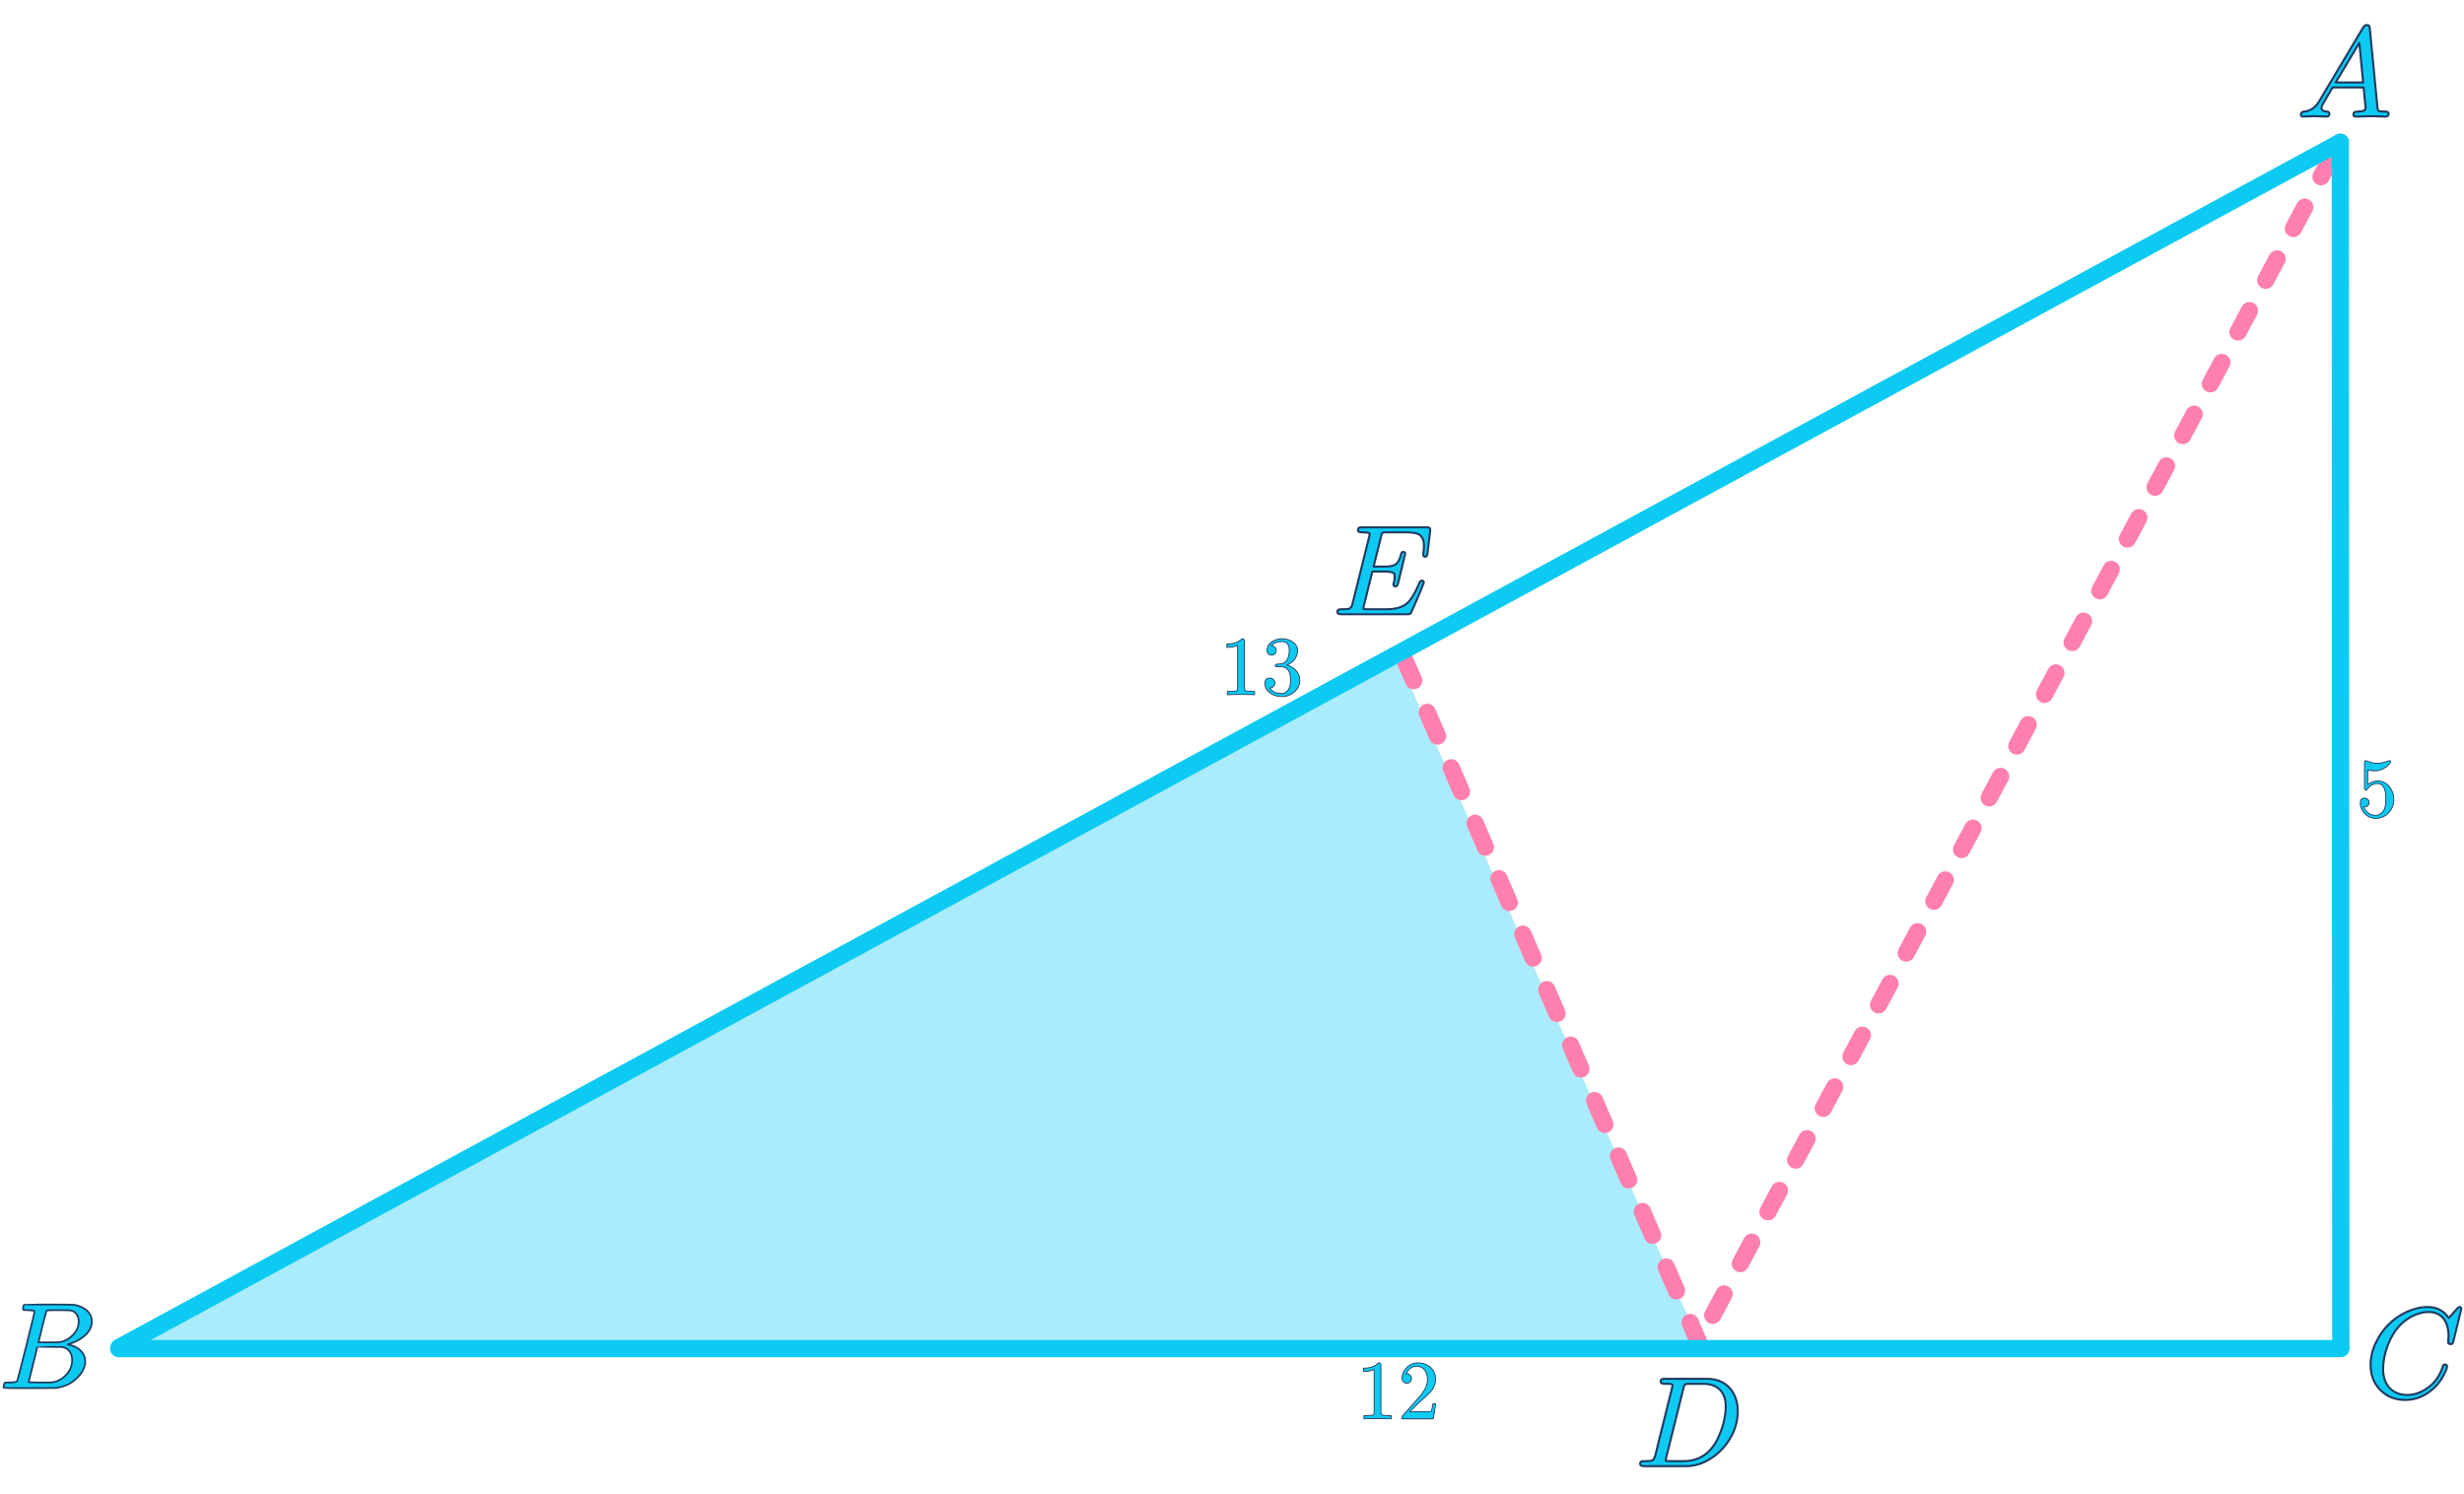
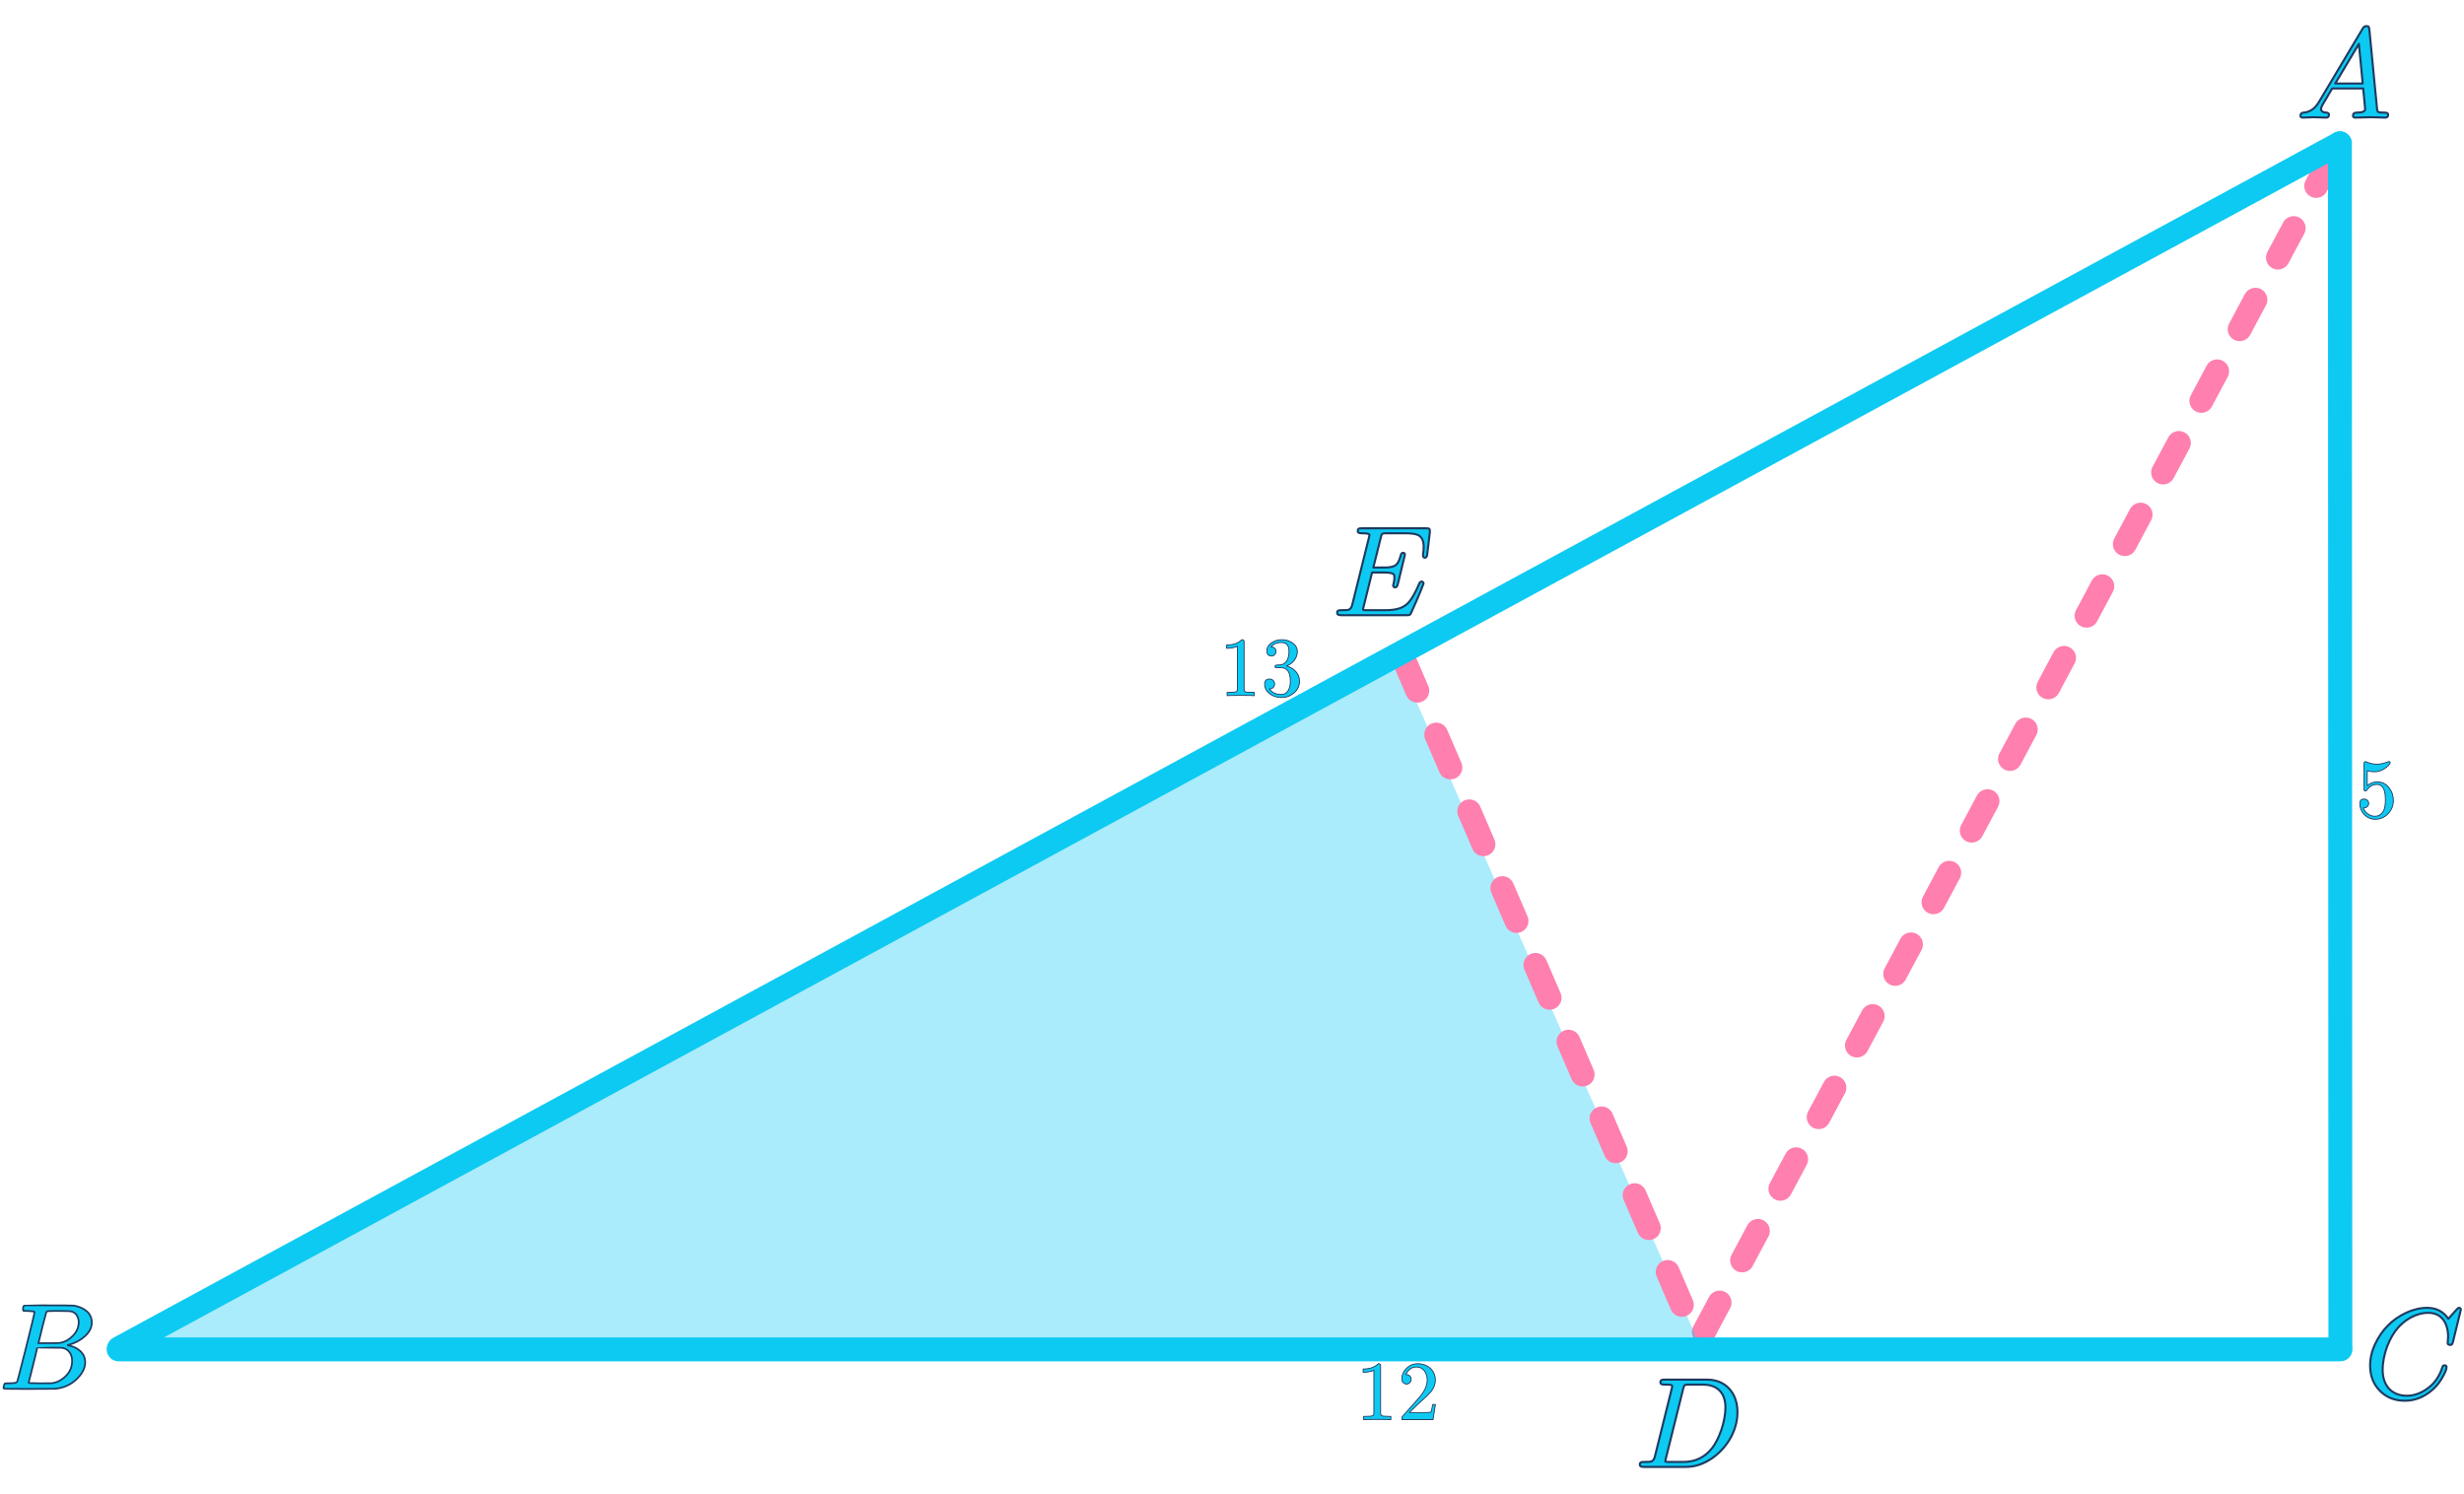
- <svg xmlns="http://www.w3.org/2000/svg" width="330" height="200" viewBox="0 0 1190 698" version="1.1" xml:space="preserve" style="fill-rule:evenodd;clip-rule:evenodd;stroke-linecap:round;stroke-linejoin:round;stroke-miterlimit:1.5;">
-   <path d="M1126.44,63.471l-306.113,572.997" style="fill:none;stroke:#ff7faf;stroke-width:8.33px;stroke-dasharray:11.67,16.67,0,0,0,0;" />
-   <path d="M1130.27,57.105l0.236,582.493" style="fill:none;stroke:#0dcaf2;stroke-width:8.33px;" />
+ <svg xmlns="http://www.w3.org/2000/svg" width="330" height="200" viewBox="0 0 1161 680" version="1.1" xml:space="preserve" style="fill-rule:evenodd;clip-rule:evenodd;stroke-linecap:round;stroke-linejoin:round;stroke-miterlimit:1.5;">
+   <path d="M1098.78,61.913l-298.598,558.93" style="fill:none;stroke:#ff7faf;stroke-width:11.25px;stroke-dasharray:15.76,22.51,0,0,0,0;" />
+   <path d="M1102.52,55.703l0.23,568.193" style="fill:none;stroke:#0dcaf2;stroke-width:11.25px;" />
  <g>
-     <g>
-       <path id="MJX-51-NCM-I-1D434" d="M1117.53,44.517c1.111,0 4.939,0.185 6.112,0.185c0.926,0 1.358,-0.494 1.358,-1.42c-0,-0.555 -0.371,-0.926 -1.173,-0.987c-1.79,-0.062 -2.655,-0.68 -2.655,-1.853c0,-0.555 0.556,-1.79 1.729,-3.642c1.667,-2.778 2.84,-4.815 3.642,-6.173l15.002,-0c-0,0.432 0.062,1.296 0.247,2.654c0.432,4.507 0.679,6.976 0.679,7.285c-0,1.173 -1.358,1.729 -4.136,1.729c-1.173,-0 -1.729,0.493 -1.729,1.481c0,0.618 0.37,0.926 1.111,0.926c1.482,0 6.174,-0.185 7.655,-0.185c1.235,0 5.618,0.185 6.853,0.185c0.926,0 1.358,-0.494 1.358,-1.481c0,-0.618 -0.555,-0.926 -1.667,-0.926c-1.728,-0 -2.778,-0.124 -3.086,-0.309c-0.309,-0.185 -0.556,-0.741 -0.618,-1.667l-3.704,-38.152c-0.185,-1.173 -0.123,-1.667 -1.42,-1.667c-0.741,-0 -1.358,0.37 -1.79,1.173l-21.237,35.621c-1.852,3.087 -4.321,4.754 -7.346,5.001c-0.988,0.061 -1.482,0.555 -1.482,1.481c-0,0.618 0.37,0.926 1.049,0.926c0.988,0 4.26,-0.185 5.248,-0.185m21.916,-35.436l1.852,19.138l-13.273,-0l11.421,-19.138Z" style="fill:#0dcaf2;fill-rule:nonzero;stroke:#1e3a5f;stroke-width:1px;stroke-linecap:butt;stroke-miterlimit:2;" />
-     </g>
+     <path id="MJX-51-NCM-I-1D434" d="M1090.09,43.424c1.083,0 4.817,0.181 5.962,0.181c0.903,-0 1.324,-0.482 1.324,-1.386c0,-0.541 -0.362,-0.903 -1.144,-0.962c-1.746,-0.061 -2.59,-0.664 -2.59,-1.808c0,-0.541 0.543,-1.746 1.687,-3.552c1.626,-2.71 2.77,-4.697 3.552,-6.022l14.634,0c0,0.422 0.061,1.264 0.241,2.589c0.421,4.396 0.662,6.805 0.662,7.106c0,1.144 -1.324,1.687 -4.034,1.687c-1.144,-0 -1.687,0.481 -1.687,1.444c0,0.603 0.361,0.904 1.084,0.904c1.446,-0 6.023,-0.181 7.467,-0.181c1.205,0 5.48,0.181 6.685,0.181c0.903,-0 1.325,-0.482 1.325,-1.445c-0,-0.603 -0.542,-0.903 -1.626,-0.903c-1.686,-0 -2.71,-0.121 -3.011,-0.302c-0.301,-0.18 -0.542,-0.723 -0.603,-1.626l-3.613,-37.215c-0.18,-1.144 -0.12,-1.626 -1.385,-1.626c-0.723,-0 -1.324,0.361 -1.746,1.144l-20.715,34.746c-1.807,3.012 -4.215,4.638 -7.166,4.879c-0.964,0.059 -1.446,0.541 -1.446,1.444c0,0.603 0.361,0.904 1.024,0.904c0.963,-0 4.155,-0.181 5.119,-0.181m21.378,-34.566l1.806,18.668l-12.947,0l11.141,-18.668Z" style="fill:#0dcaf2;fill-rule:nonzero;stroke:#1e3a5f;stroke-width:0.98px;stroke-linecap:butt;stroke-miterlimit:2;" />
  </g>
  <g>
-     <g>
-       <path id="MJX-51-NCM-I-1D436" d="M1150.93,649.76c-0,-7.902 3.457,-15.928 7.346,-20.373c3.149,-3.642 8.581,-7.284 14.693,-7.284c6.421,-0 9.569,4.877 9.569,11.544c0,0.556 -0.185,2.531 -0.185,3.087c-0,0.555 0.37,0.864 1.173,0.864c0.309,0 0.556,-0.062 0.741,-0.123c0.308,-0.433 0.494,-0.865 0.617,-1.297l3.828,-15.619c-0,-0.555 -0.309,-0.864 -0.926,-0.864c-0.247,-0 -0.618,0.247 -1.112,0.803l-4.012,4.506c-2.408,-3.519 -5.803,-5.309 -10.187,-5.309c-3.395,-0 -6.729,0.803 -10.124,2.346c-6.853,3.21 -11.853,8.272 -15.064,15.187c-1.605,3.395 -2.407,6.852 -2.407,10.371c-0,4.939 1.543,8.952 4.692,12.162c3.148,3.21 7.161,4.815 12.1,4.815c4.877,0 9.322,-1.79 13.334,-5.309c1.667,-1.42 3.087,-3.148 4.26,-5.062c1.667,-2.778 2.531,-4.692 2.531,-5.865c0,-0.556 -0.308,-0.864 -0.987,-0.864c-0.556,-0 -0.865,0.247 -0.988,0.802c-1.297,4.013 -3.334,7.223 -6.112,9.507c-3.519,2.902 -7.223,4.384 -11.051,4.384c-7.408,-0 -11.729,-5.001 -11.729,-12.409Z" style="fill:#0dcaf2;fill-rule:nonzero;stroke:#1e3a5f;stroke-width:1px;stroke-linecap:butt;stroke-miterlimit:2;" />
-     </g>
+     <path id="MJX-51-NCM-I-1D436" d="M1122.67,633.809c-0,-7.708 3.372,-15.537 7.165,-19.873c3.072,-3.553 8.371,-7.105 14.333,-7.105c6.263,-0 9.334,4.757 9.334,11.26c-0,0.543 -0.181,2.469 -0.181,3.012c0,0.541 0.361,0.842 1.145,0.842c0.301,0 0.542,-0.06 0.722,-0.12c0.301,-0.422 0.482,-0.843 0.602,-1.265l3.734,-15.235c0,-0.542 -0.301,-0.843 -0.903,-0.843c-0.241,-0 -0.603,0.241 -1.085,0.783l-3.913,4.396c-2.349,-3.433 -5.661,-5.179 -9.937,-5.179c-3.312,-0 -6.564,0.783 -9.876,2.288c-6.684,3.132 -11.562,8.069 -14.694,14.815c-1.565,3.311 -2.348,6.683 -2.348,10.116c0,4.818 1.505,8.732 4.577,11.863c3.071,3.132 6.985,4.697 11.803,4.697c4.757,0 9.093,-1.746 13.007,-5.179c1.626,-1.385 3.011,-3.07 4.155,-4.937c1.626,-2.71 2.469,-4.577 2.469,-5.721c0,-0.543 -0.3,-0.843 -0.963,-0.843c-0.542,-0 -0.844,0.241 -0.964,0.782c-1.265,3.915 -3.252,7.046 -5.961,9.274c-3.433,2.831 -7.046,4.276 -10.78,4.276c-7.226,0 -11.441,-4.878 -11.441,-12.104Z" style="fill:#0dcaf2;fill-rule:nonzero;stroke:#1e3a5f;stroke-width:0.98px;stroke-linecap:butt;stroke-miterlimit:2;" />
  </g>
  <g>
-     <g>
-       <path id="MJX-51-NCM-I-1D437" d="M824.642,654.385l-20.496,0c-1.42,0 -2.099,0.062 -2.099,1.42c-0,0.679 0.679,0.988 2.037,0.988c1.235,0 3.704,-0.185 3.704,0.803c0,0.123 -0.061,0.493 -0.247,1.111l-8.149,32.781c-0.308,1.358 -0.926,2.161 -1.852,2.469c-0.432,0.124 -1.543,0.186 -3.457,0.186c-1.358,-0 -1.975,0.123 -1.975,1.42c-0,0.679 0.679,0.987 1.975,0.987l20.188,0c4.197,0 8.21,-1.234 12.1,-3.765c6.605,-4.26 12.902,-12.594 12.902,-22.719c0,-9.137 -5.618,-15.681 -14.631,-15.681m8.828,13.397c0,6.976 -3.148,15.434 -6.359,19.57c-3.519,4.506 -8.149,6.791 -13.952,6.791l-6.852,-0c-0.679,-0 -1.112,-0 -1.358,-0.062c-0.371,-0 -0.556,-0.124 -0.556,-0.309c-0,-0.123 0.123,-0.555 0.309,-1.358l8.334,-33.522c0.555,-2.037 0.494,-2.099 3.087,-2.099l6.543,0c6.915,0 10.804,4.075 10.804,10.989Z" style="fill:#0dcaf2;fill-rule:nonzero;stroke:#1e3a5f;stroke-width:1px;stroke-linecap:butt;stroke-miterlimit:2;" />
-     </g>
+     <path id="MJX-51-NCM-I-1D437" d="M804.391,638.32l-19.993,0c-1.385,0 -2.047,0.061 -2.047,1.385c-0,0.663 0.662,0.964 1.987,0.964c1.204,0 3.613,-0.18 3.613,0.784c-0,0.119 -0.06,0.48 -0.241,1.083l-7.949,31.976c-0.301,1.325 -0.903,2.108 -1.807,2.409c-0.421,0.121 -1.505,0.181 -3.372,0.181c-1.325,0 -1.926,0.12 -1.926,1.385c-0,0.663 0.662,0.963 1.926,0.963l19.693,0c4.093,0 8.008,-1.203 11.802,-3.672c6.443,-4.156 12.586,-12.285 12.586,-22.162c-0,-8.912 -5.48,-15.296 -14.272,-15.296m8.611,13.068c0,6.805 -3.071,15.056 -6.203,19.09c-3.432,4.395 -7.949,6.624 -13.609,6.624l-6.684,0c-0.662,0 -1.085,0 -1.325,-0.06c-0.362,-0 -0.542,-0.121 -0.542,-0.302c-0,-0.12 0.12,-0.541 0.301,-1.324l8.13,-32.699c0.541,-1.987 0.482,-2.048 3.011,-2.048l6.382,0c6.746,0 10.539,3.975 10.539,10.719Z" style="fill:#0dcaf2;fill-rule:nonzero;stroke:#1e3a5f;stroke-width:0.98px;stroke-linecap:butt;stroke-miterlimit:2;" />
  </g>
  <g>
-     <g>
-       <path id="MJX-51-NCM-I-1D438" d="M655.856,244.583c-0,0.618 0.679,0.926 1.975,0.926c2.469,0 3.704,0.247 3.704,0.803c0,0.185 -0.123,0.617 -0.308,1.42l-8.026,32.287c-0.309,1.358 -0.926,2.161 -1.852,2.47c-0.432,0.123 -1.543,0.185 -3.457,0.185c-1.358,-0 -1.976,0.123 -1.976,1.42c0,0.679 0.679,0.987 1.976,0.987l31.67,0c1.481,0 1.605,-0.123 2.099,-1.172l2.469,-5.557c1.667,-3.827 2.84,-6.667 3.519,-8.581c-0.123,-0.555 -0.309,-0.926 -0.988,-0.926c-0.432,0 -0.802,0.309 -1.049,0.864c-1.544,3.643 -3.025,6.421 -4.507,8.396c-2.469,3.334 -6.112,4.569 -11.915,4.569l-8.951,-0c-0.618,-0 -1.05,-0 -1.297,-0.062c-0.37,0 -0.555,-0.123 -0.555,-0.309c-0,-0.123 0.123,-0.555 0.308,-1.358l4.075,-16.483l5.865,0c2.901,0 4.445,0.37 4.753,1.173c0.124,0.309 0.186,0.741 0.186,1.358c-0,0.803 -0.124,1.79 -0.433,2.963c-0.123,0.309 -0.185,0.556 -0.185,0.741c0,0.618 0.371,0.926 1.05,0.926c0.555,0 0.926,-0.494 1.173,-1.42l3.457,-14.322c-0,-0.617 -0.309,-0.926 -0.988,-0.926c-0.494,-0 -0.864,0.432 -1.049,1.296c-0.618,2.408 -1.42,3.951 -2.47,4.692c-1.049,0.741 -2.778,1.111 -5.309,1.111l-5.433,0l3.581,-14.384c0.494,-2.099 0.494,-2.161 3.087,-2.161l8.581,0c3.148,0 5.309,0.309 6.482,0.926c1.729,0.926 2.593,2.778 2.593,5.557c-0,1.049 -0.062,2.16 -0.247,3.21c-0,0.123 -0,0.308 -0.062,0.555l0,0.556c0,0.679 0.309,0.988 0.926,0.988c0.617,-0 0.988,-0.556 1.111,-1.729l1.235,-10.556c0.185,-1.729 -0.247,-1.914 -1.914,-1.914l-30.805,-0c-1.42,-0 -2.099,0.061 -2.099,1.481Z" style="fill:#0dcaf2;fill-rule:nonzero;stroke:#1e3a5f;stroke-width:1px;stroke-linecap:butt;stroke-miterlimit:2;" />
-     </g>
+     <path id="MJX-51-NCM-I-1D438" d="M639.748,238.579c0,0.602 0.663,0.903 1.927,0.903c2.408,-0 3.613,0.241 3.613,0.783c0,0.181 -0.12,0.602 -0.3,1.385l-7.829,31.495c-0.302,1.324 -0.904,2.108 -1.807,2.409c-0.421,0.12 -1.505,0.181 -3.372,0.181c-1.325,-0 -1.928,0.12 -1.928,1.385c0,0.662 0.663,0.962 1.928,0.962l30.893,0c1.444,0 1.565,-0.12 2.047,-1.143l2.408,-5.42c1.626,-3.733 2.771,-6.504 3.433,-8.371c-0.12,-0.541 -0.301,-0.903 -0.964,-0.903c-0.421,0 -0.782,0.301 -1.023,0.843c-1.506,3.553 -2.951,6.263 -4.396,8.19c-2.409,3.252 -5.962,4.457 -11.623,4.457l-8.731,-0c-0.603,-0 -1.024,-0 -1.265,-0.061c-0.361,0 -0.542,-0.12 -0.542,-0.301c0,-0.12 0.12,-0.542 0.301,-1.325l3.975,-16.078l5.721,-0c2.83,-0 4.336,0.361 4.636,1.144c0.121,0.301 0.182,0.723 0.182,1.325c-0,0.783 -0.121,1.746 -0.423,2.89c-0.12,0.301 -0.18,0.542 -0.18,0.723c-0,0.602 0.362,0.903 1.024,0.903c0.541,-0 0.903,-0.482 1.144,-1.385l3.372,-13.971c0,-0.602 -0.301,-0.903 -0.964,-0.903c-0.481,0 -0.842,0.421 -1.023,1.264c-0.603,2.349 -1.385,3.854 -2.409,4.577c-1.023,0.723 -2.71,1.084 -5.179,1.084l-5.299,-0l3.493,-14.031c0.482,-2.048 0.482,-2.108 3.011,-2.108l8.37,-0c3.071,-0 5.179,0.301 6.323,0.903c1.687,0.903 2.529,2.71 2.529,5.421c0,1.023 -0.06,2.107 -0.24,3.131c-0,0.12 -0,0.3 -0.061,0.541l0,0.543c0,0.662 0.301,0.963 0.903,0.963c0.602,0 0.964,-0.542 1.084,-1.686l1.205,-10.297c0.18,-1.687 -0.241,-1.867 -1.867,-1.867l-30.049,0c-1.385,0 -2.048,0.06 -2.048,1.445Z" style="fill:#0dcaf2;fill-rule:nonzero;stroke:#1e3a5f;stroke-width:0.98px;stroke-linecap:butt;stroke-miterlimit:2;" />
  </g>
  <g>
-     <g>
-       <path d="M13.309,621.208c-1.064,-0 -1.695,-0.02 -1.892,-0.059c-0.197,-0.04 -0.296,-0.256 -0.296,-0.651c0,-1.064 0.217,-1.715 0.651,-1.951c0.039,-0.04 2.602,-0.059 7.688,-0.059c10.212,-0 15.593,0.039 16.145,0.118c2.484,0.394 4.554,1.281 6.21,2.661c1.656,1.38 2.504,3.194 2.543,5.441c0,2.523 -1.143,4.79 -3.43,6.801c-2.287,2.011 -4.909,3.371 -7.866,4.081l-0.591,0.177c2.523,0.355 4.593,1.262 6.21,2.721c1.616,1.459 2.444,3.272 2.484,5.441c-0,2.878 -1.42,5.657 -4.258,8.339c-2.839,2.681 -6.328,4.198 -10.468,4.553c-0.276,0.04 -4.436,0.059 -12.479,0.059c-7.885,0 -11.887,-0.039 -12.005,-0.118c-0.158,-0.118 -0.237,-0.276 -0.237,-0.473c-0,-0.276 0.039,-0.552 0.118,-0.828c0.197,-0.749 0.395,-1.163 0.592,-1.242c0.157,-0.039 0.453,-0.059 0.887,-0.059l0.355,0c1.064,0 2.247,-0.059 3.548,-0.177c0.552,-0.119 0.927,-0.355 1.124,-0.71c0.118,-0.158 1.537,-5.638 4.258,-16.441c2.72,-10.803 4.081,-16.5 4.081,-17.092c-0,-0.276 -1.124,-0.453 -3.372,-0.532Zm24.721,5.5c0,-1.183 -0.295,-2.287 -0.887,-3.312c-0.591,-1.025 -1.557,-1.695 -2.898,-2.011c-0.276,-0.078 -2.089,-0.138 -5.441,-0.177l-2.484,-0c-0.867,-0 -1.557,0.02 -2.07,0.059l-0.768,0c-0.592,0.04 -0.966,0.237 -1.124,0.592c-0.079,0.157 -0.71,2.523 -1.893,7.096c0,0.119 -0.019,0.237 -0.059,0.355l-1.833,7.452l4.79,-0c3.194,-0 5.027,-0.04 5.5,-0.118c2.366,-0.395 4.475,-1.538 6.328,-3.431c1.854,-1.892 2.8,-4.06 2.839,-6.505Zm-3.193,18.629c-0,-1.734 -0.454,-3.174 -1.361,-4.317c-0.906,-1.143 -2.089,-1.814 -3.548,-2.011c-0.237,-0.039 -1.873,-0.059 -4.909,-0.059c-4.652,0 -6.998,0.02 -7.037,0.059c-0,0.079 -0.336,1.518 -1.006,4.318c-0.67,2.799 -1.36,5.578 -2.07,8.338l-1.064,4.14c-0,0.158 0.236,0.237 0.709,0.237c0.474,-0 2.07,0.039 4.791,0.118c3.509,0 5.401,-0.02 5.677,-0.059c2.445,-0.276 4.692,-1.42 6.742,-3.43c2.051,-2.011 3.076,-4.456 3.076,-7.334Z" style="fill:#0dcaf2;fill-rule:nonzero;stroke:#1e3a5f;stroke-width:0.83px;stroke-linecap:butt;stroke-linejoin:miter;stroke-miterlimit:4;" />
-     </g>
+     <path d="M12.976,605.958c-1.038,-0 -1.654,-0.02 -1.846,-0.058c-0.192,-0.039 -0.289,-0.249 -0.289,-0.635c0,-1.038 0.212,-1.673 0.635,-1.903c0.038,-0.039 2.538,-0.057 7.5,-0.057c9.961,-0 15.21,0.038 15.748,0.115c2.423,0.384 4.442,1.249 6.058,2.595c1.615,1.346 2.442,3.116 2.48,5.308c0,2.461 -1.115,4.672 -3.345,6.634c-2.231,1.961 -4.789,3.288 -7.673,3.981l-0.577,0.172c2.461,0.347 4.48,1.231 6.058,2.654c1.576,1.424 2.384,3.192 2.423,5.308c-0,2.807 -1.385,5.518 -4.154,8.134c-2.769,2.615 -6.172,4.095 -10.211,4.441c-0.269,0.039 -4.327,0.058 -12.172,0.058c-7.692,-0 -11.596,-0.038 -11.711,-0.115c-0.154,-0.115 -0.231,-0.269 -0.231,-0.462c0,-0.269 0.038,-0.538 0.115,-0.807c0.192,-0.731 0.385,-1.135 0.578,-1.212c0.153,-0.038 0.442,-0.057 0.865,-0.057l0.346,-0c1.038,-0 2.192,-0.058 3.461,-0.173c0.539,-0.116 0.904,-0.346 1.096,-0.692c0.116,-0.155 1.5,-5.5 4.154,-16.038c2.653,-10.538 3.981,-16.095 3.981,-16.672c-0,-0.269 -1.097,-0.442 -3.289,-0.519Zm24.114,5.365c-0,-1.154 -0.288,-2.231 -0.866,-3.231c-0.576,-1 -1.518,-1.653 -2.826,-1.962c-0.27,-0.076 -2.038,-0.134 -5.308,-0.172l-2.423,-0c-0.846,-0 -1.519,0.019 -2.019,0.057l-0.749,0c-0.578,0.039 -0.942,0.232 -1.097,0.578c-0.077,0.153 -0.692,2.461 -1.846,6.922c-0,0.116 -0.019,0.231 -0.058,0.346l-1.788,7.269l4.673,-0c3.115,-0 4.903,-0.039 5.365,-0.115c2.308,-0.385 4.365,-1.5 6.172,-3.347c1.809,-1.845 2.732,-3.96 2.77,-6.345Zm-3.115,18.171c0,-1.691 -0.443,-3.096 -1.328,-4.211c-0.883,-1.115 -2.037,-1.769 -3.46,-1.961c-0.232,-0.038 -1.827,-0.058 -4.789,-0.058c-4.538,0 -6.826,0.02 -6.864,0.058c-0,0.077 -0.328,1.481 -0.981,4.212c-0.654,2.73 -1.327,5.441 -2.02,8.133l-1.038,4.038c0,0.155 0.231,0.232 0.692,0.232c0.462,-0 2.019,0.038 4.673,0.115c3.423,-0 5.269,-0.02 5.538,-0.058c2.385,-0.269 4.577,-1.385 6.577,-3.346c2,-1.961 3,-4.346 3,-7.154Z" style="fill:#0dcaf2;fill-rule:nonzero;stroke:#1e3a5f;stroke-width:0.81px;stroke-linecap:butt;stroke-linejoin:miter;stroke-miterlimit:4;" />
  </g>
-   <path d="M61.694,638.458l759.848,0.334l-146.448,-332.549l-613.4,332.215Z" style="fill:#0dcaf2;fill-opacity:0.35;" />
-   <path d="M677.783,305.668l142.519,330.878" style="fill:none;stroke:#ff7faf;stroke-width:8.33px;stroke-dasharray:12.5,16.67,0,0,0,0;" />
-   <path d="M57.32,639.779l1073.14,-0" style="fill:none;stroke:#0dcaf2;stroke-width:8.33px;" />
-   <path d="M1130.26,57.108l-1072.74,582.089" style="fill:none;stroke:#0dcaf2;stroke-width:8.33px;" />
-   <g>
-     <path id="MJX-260-NCM-N-35" d="M1142.68,370.006c0.203,0 0.446,-0.162 0.649,-0.446c1.217,-1.825 2.88,-2.718 4.989,-2.718c1.42,0 2.515,0.812 3.245,2.475c0.446,1.095 0.69,2.758 0.69,4.989c-0,2.555 -0.325,4.34 -0.933,5.394c-1.014,1.663 -2.393,2.515 -4.138,2.515c-2.717,0 -4.867,-1.947 -5.597,-4.056c0.122,0.04 0.203,-0 0.365,-0c1.217,-0 2.231,-0.933 2.231,-2.15c-0,-1.257 -1.014,-2.109 -2.231,-2.109c-1.42,0 -2.028,0.771 -2.028,2.271c0,4.057 3.285,7.504 7.342,7.504c2.474,0 4.583,-0.892 6.287,-2.677c1.703,-1.784 2.555,-3.934 2.555,-6.408c-0,-2.353 -0.69,-4.381 -2.069,-6.125c-1.5,-1.907 -3.366,-2.839 -5.638,-2.839c-1.906,-0 -3.569,0.608 -4.908,1.825l0,-7.22c1.096,0.324 2.15,0.487 3.245,0.487c1.866,-0 3.489,-0.447 4.868,-1.379c1.257,-0.771 2.109,-1.542 2.596,-2.272c0.243,-0.324 0.365,-0.568 0.365,-0.689c-0,-0.406 -0.203,-0.609 -0.609,-0.609c-2.231,0.852 -4.137,1.298 -5.678,1.298c-1.826,0 -3.57,-0.365 -5.233,-1.136c-0.203,-0.081 -0.365,-0.121 -0.527,-0.121c-0.365,-0 -0.568,0.365 -0.568,1.135l0,11.844c0,0.852 0,1.217 0.73,1.217Z" style="fill:#0dcaf2;fill-rule:nonzero;stroke:#1e3a5f;stroke-width:0.42px;stroke-linecap:butt;stroke-miterlimit:2;" />
-   </g>
-   <g>
-     <path id="MJX-260-NCM-N-31" d="M665.764,646.693c-1.663,1.704 -4.097,2.555 -7.301,2.555l-0,1.582c2.109,0 3.853,-0.324 5.192,-0.973l-0,20.524c-0,0.73 -0.163,1.216 -0.528,1.419c-0.365,0.203 -1.379,0.325 -3.001,0.325l-1.42,-0l0,1.582c1.014,-0.081 3.205,-0.122 6.571,-0.122c3.367,-0 5.557,0.041 6.571,0.122l-0,-1.582l-1.42,-0c-1.663,-0 -2.677,-0.122 -3.001,-0.325c-0.325,-0.203 -0.527,-0.689 -0.527,-1.419l-0,-22.471c-0,-0.974 -0.082,-1.217 -1.136,-1.217Z" style="fill:#0dcaf2;fill-rule:nonzero;stroke:#1e3a5f;stroke-width:0.42px;stroke-linecap:butt;stroke-miterlimit:2;" />
-     <path id="MJX-260-NCM-N-32" d="M684.746,646.693c-2.068,-0 -3.812,0.73 -5.313,2.19c-1.501,1.46 -2.272,3.164 -2.272,5.233c0,1.379 1.015,2.393 2.272,2.393c1.217,-0 2.231,-1.055 2.231,-2.272c-0,-1.338 -0.974,-2.271 -2.272,-2.271c-0.121,-0 -0.202,-0 -0.284,0.04c0.771,-1.987 2.556,-3.731 5.111,-3.731c3.326,-0 5.192,2.88 5.192,6.368c-0,2.718 -1.379,5.638 -4.137,8.721l-7.626,8.599c-0.527,0.608 -0.487,0.567 -0.487,1.744l15.049,-0l1.176,-7.301l-1.339,-0c-0.324,2.068 -0.608,3.245 -0.851,3.61c-0.203,0.202 -1.42,0.284 -3.651,0.284l-6.774,-0l3.935,-3.854c2.758,-2.596 6.246,-5.394 7.423,-7.544c0.811,-1.42 1.216,-2.839 1.216,-4.259c0,-4.786 -3.731,-7.95 -8.599,-7.95Z" style="fill:#0dcaf2;fill-rule:nonzero;stroke:#1e3a5f;stroke-width:0.42px;stroke-linecap:butt;stroke-miterlimit:2;" />
-   </g>
-   <g>
-     <path id="MJX-260-NCM-N-311" d="M599.822,296.933c-1.663,1.704 -4.097,2.556 -7.301,2.556l-0,1.581c2.109,0 3.853,-0.324 5.192,-0.973l-0,20.524c-0,0.73 -0.163,1.217 -0.528,1.42c-0.365,0.202 -1.379,0.324 -3.001,0.324l-1.42,0l0,1.582c1.014,-0.081 3.204,-0.122 6.571,-0.122c3.367,0 5.557,0.041 6.571,0.122l-0,-1.582l-1.42,0c-1.663,0 -2.677,-0.122 -3.001,-0.324c-0.325,-0.203 -0.528,-0.69 -0.528,-1.42l0,-22.471c0,-0.973 -0.081,-1.217 -1.135,-1.217Z" style="fill:#0dcaf2;fill-rule:nonzero;stroke:#1e3a5f;stroke-width:0.42px;stroke-linecap:butt;stroke-miterlimit:2;" />
-     <path id="MJX-260-NCM-N-33" d="M621.481,309.629c2.677,-1.014 5.192,-3.57 5.192,-7.017c0,-1.744 -0.852,-3.164 -2.515,-4.259c-1.46,-0.933 -3.123,-1.42 -4.989,-1.42c-1.825,0 -3.407,0.487 -4.826,1.42c-1.582,1.054 -2.394,2.434 -2.394,4.178c0,1.338 0.893,2.271 2.191,2.271c1.298,0 2.19,-0.933 2.19,-2.231c0,-1.338 -0.771,-2.068 -2.312,-2.15c1.055,-1.419 2.718,-2.149 4.989,-2.149c2.434,-0 3.651,1.419 3.651,4.299c-0,1.704 -0.325,3.123 -0.933,4.3c-1.095,1.947 -2.596,2.312 -5.111,2.312c-0.487,0.081 -0.73,0.284 -0.73,0.649c-0,0.608 0.284,0.608 1.095,0.608l1.744,0c3.042,0 4.584,2.15 4.584,6.49c-0,3.448 -1.258,6.449 -4.34,6.449c-2.637,0 -4.584,-0.892 -5.76,-2.677c1.42,0.041 2.474,-1.014 2.474,-2.393c0,-1.379 -1.014,-2.393 -2.393,-2.393c-1.582,-0 -2.393,0.811 -2.393,2.474c-0,1.988 0.892,3.569 2.677,4.827c1.582,1.095 3.448,1.622 5.516,1.622c2.312,0 4.3,-0.77 6.044,-2.271c1.744,-1.501 2.596,-3.367 2.596,-5.638c-0,-3.813 -3.002,-6.449 -6.247,-7.301Z" style="fill:#0dcaf2;fill-rule:nonzero;stroke:#1e3a5f;stroke-width:0.42px;stroke-linecap:butt;stroke-miterlimit:2;" />
-   </g>
+   <path d="M60.173,622.784l741.194,0.326l-142.853,-324.385l-598.341,324.059Z" style="fill:#0dcaf2;fill-opacity:0.35;" />
+   <path d="M661.137,298.164l139.02,322.755" style="fill:none;stroke:#ff7faf;stroke-width:11.25px;stroke-dasharray:16.88,22.51,0,0,0,0;" />
+   <path d="M55.906,624.073l1046.8,-0" style="fill:none;stroke:#0dcaf2;stroke-width:11.25px;" />
+   <path d="M1102.51,55.706l-1046.4,567.799" style="fill:none;stroke:#0dcaf2;stroke-width:11.25px;" />
+   <path id="MJX-260-NCM-N-35" d="M1114.62,360.923c0.198,-0 0.435,-0.158 0.633,-0.435c1.187,-1.781 2.81,-2.652 4.867,-2.652c1.385,0 2.453,0.792 3.165,2.415c0.435,1.068 0.673,2.69 0.673,4.866c0,2.492 -0.317,4.234 -0.91,5.262c-0.989,1.622 -2.334,2.453 -4.036,2.453c-2.651,-0 -4.748,-1.899 -5.46,-3.957c0.119,0.039 0.198,0 0.356,0c1.187,0 2.176,-0.91 2.176,-2.097c0,-1.226 -0.989,-2.057 -2.176,-2.057c-1.385,0 -1.978,0.752 -1.978,2.215c0,3.958 3.204,7.32 7.162,7.32c2.413,0 4.47,-0.87 6.132,-2.611c1.662,-1.74 2.493,-3.838 2.493,-6.251c-0,-2.295 -0.673,-4.273 -2.019,-5.975c-1.463,-1.86 -3.283,-2.769 -5.499,-2.769c-1.859,0 -3.481,0.593 -4.788,1.78l0,-7.042c1.069,0.316 2.098,0.475 3.166,0.475c1.82,-0 3.403,-0.436 4.748,-1.346c1.226,-0.752 2.057,-1.504 2.532,-2.216c0.238,-0.316 0.357,-0.554 0.357,-0.672c-0,-0.396 -0.198,-0.594 -0.595,-0.594c-2.176,0.831 -4.035,1.266 -5.538,1.266c-1.781,0 -3.482,-0.356 -5.105,-1.108c-0.198,-0.079 -0.356,-0.118 -0.514,-0.118c-0.356,0 -0.554,0.356 -0.554,1.107l0,11.554c0,0.831 0,1.187 0.712,1.187Z" style="fill:#0dcaf2;fill-rule:nonzero;stroke:#1e3a5f;stroke-width:0.41px;stroke-linecap:butt;stroke-miterlimit:2;" />
+   <path id="MJX-260-NCM-N-31" d="M649.413,630.817c-1.622,1.662 -3.996,2.492 -7.122,2.492l0,1.544c2.058,-0 3.759,-0.316 5.065,-0.95l0,20.021c0,0.712 -0.159,1.186 -0.515,1.384c-0.356,0.198 -1.345,0.317 -2.927,0.317l-1.385,-0l-0,1.543c0.989,-0.079 3.126,-0.119 6.409,-0.119c3.285,-0 5.421,0.04 6.41,0.119l-0,-1.543l-1.385,-0c-1.622,-0 -2.612,-0.119 -2.928,-0.317c-0.317,-0.198 -0.514,-0.672 -0.514,-1.384l0,-21.92c0,-0.95 -0.08,-1.187 -1.108,-1.187Z" style="fill:#0dcaf2;fill-rule:nonzero;stroke:#1e3a5f;stroke-width:0.41px;stroke-linecap:butt;stroke-miterlimit:2;" />
+   <path id="MJX-260-NCM-N-32" d="M667.929,630.817c-2.017,0 -3.718,0.712 -5.182,2.136c-1.464,1.425 -2.217,3.087 -2.217,5.105c0,1.345 0.991,2.334 2.217,2.334c1.187,0 2.176,-1.029 2.176,-2.216c-0,-1.305 -0.95,-2.215 -2.216,-2.215c-0.118,-0 -0.197,-0 -0.277,0.039c0.752,-1.938 2.493,-3.64 4.985,-3.64c3.245,0 5.065,2.81 5.065,6.212c-0,2.651 -1.345,5.5 -4.036,8.507l-7.439,8.388c-0.514,0.593 -0.475,0.553 -0.475,1.701l14.68,-0l1.147,-7.122l-1.306,0c-0.316,2.017 -0.593,3.166 -0.83,3.522c-0.198,0.197 -1.385,0.277 -3.561,0.277l-6.608,-0l3.838,-3.76c2.691,-2.532 6.093,-5.261 7.241,-7.359c0.791,-1.385 1.186,-2.769 1.186,-4.154c0,-4.669 -3.639,-7.755 -8.388,-7.755Z" style="fill:#0dcaf2;fill-rule:nonzero;stroke:#1e3a5f;stroke-width:0.41px;stroke-linecap:butt;stroke-miterlimit:2;" />
+   <path id="MJX-260-NCM-N-311" d="M585.09,289.644c-1.622,1.662 -3.996,2.493 -7.122,2.493l0,1.542c2.058,-0 3.759,-0.316 5.065,-0.949l-0,20.02c-0,0.712 -0.159,1.187 -0.515,1.385c-0.356,0.197 -1.345,0.316 -2.928,0.316l-1.385,0l0,1.543c0.989,-0.079 3.126,-0.119 6.41,-0.119c3.284,0 5.421,0.04 6.41,0.119l-0,-1.543l-1.385,0c-1.623,0 -2.612,-0.119 -2.928,-0.316c-0.317,-0.198 -0.515,-0.673 -0.515,-1.385l0,-21.919c0,-0.949 -0.079,-1.187 -1.107,-1.187Z" style="fill:#0dcaf2;fill-rule:nonzero;stroke:#1e3a5f;stroke-width:0.41px;stroke-linecap:butt;stroke-miterlimit:2;" />
+   <path id="MJX-260-NCM-N-33" d="M606.217,302.028c2.612,-0.989 5.065,-3.483 5.065,-6.845c-0,-1.701 -0.831,-3.086 -2.453,-4.154c-1.425,-0.91 -3.047,-1.385 -4.867,-1.385c-1.78,-0 -3.323,0.475 -4.707,1.385c-1.544,1.028 -2.336,2.374 -2.336,4.075c0,1.305 0.871,2.215 2.138,2.215c1.266,0 2.136,-0.91 2.136,-2.176c-0,-1.305 -0.752,-2.017 -2.255,-2.097c1.029,-1.384 2.651,-2.096 4.866,-2.096c2.374,-0 3.561,1.384 3.561,4.193c0,1.662 -0.317,3.046 -0.91,4.195c-1.068,1.899 -2.532,2.255 -4.985,2.255c-0.475,0.079 -0.712,0.277 -0.712,0.633c-0,0.593 0.277,0.593 1.068,0.593l1.701,-0c2.967,-0 4.472,2.097 4.472,6.331c-0,3.363 -1.228,6.29 -4.234,6.29c-2.572,0 -4.471,-0.87 -5.619,-2.611c1.386,0.04 2.414,-0.989 2.414,-2.334c-0,-1.345 -0.989,-2.335 -2.335,-2.335c-1.543,0 -2.334,0.792 -2.334,2.414c0,1.939 0.87,3.481 2.612,4.708c1.543,1.068 3.363,1.582 5.38,1.582c2.255,0 4.195,-0.751 5.896,-2.215c1.701,-1.464 2.532,-3.284 2.532,-5.499c-0,-3.72 -2.928,-6.291 -6.094,-7.122Z" style="fill:#0dcaf2;fill-rule:nonzero;stroke:#1e3a5f;stroke-width:0.41px;stroke-linecap:butt;stroke-miterlimit:2;" />
</svg>
